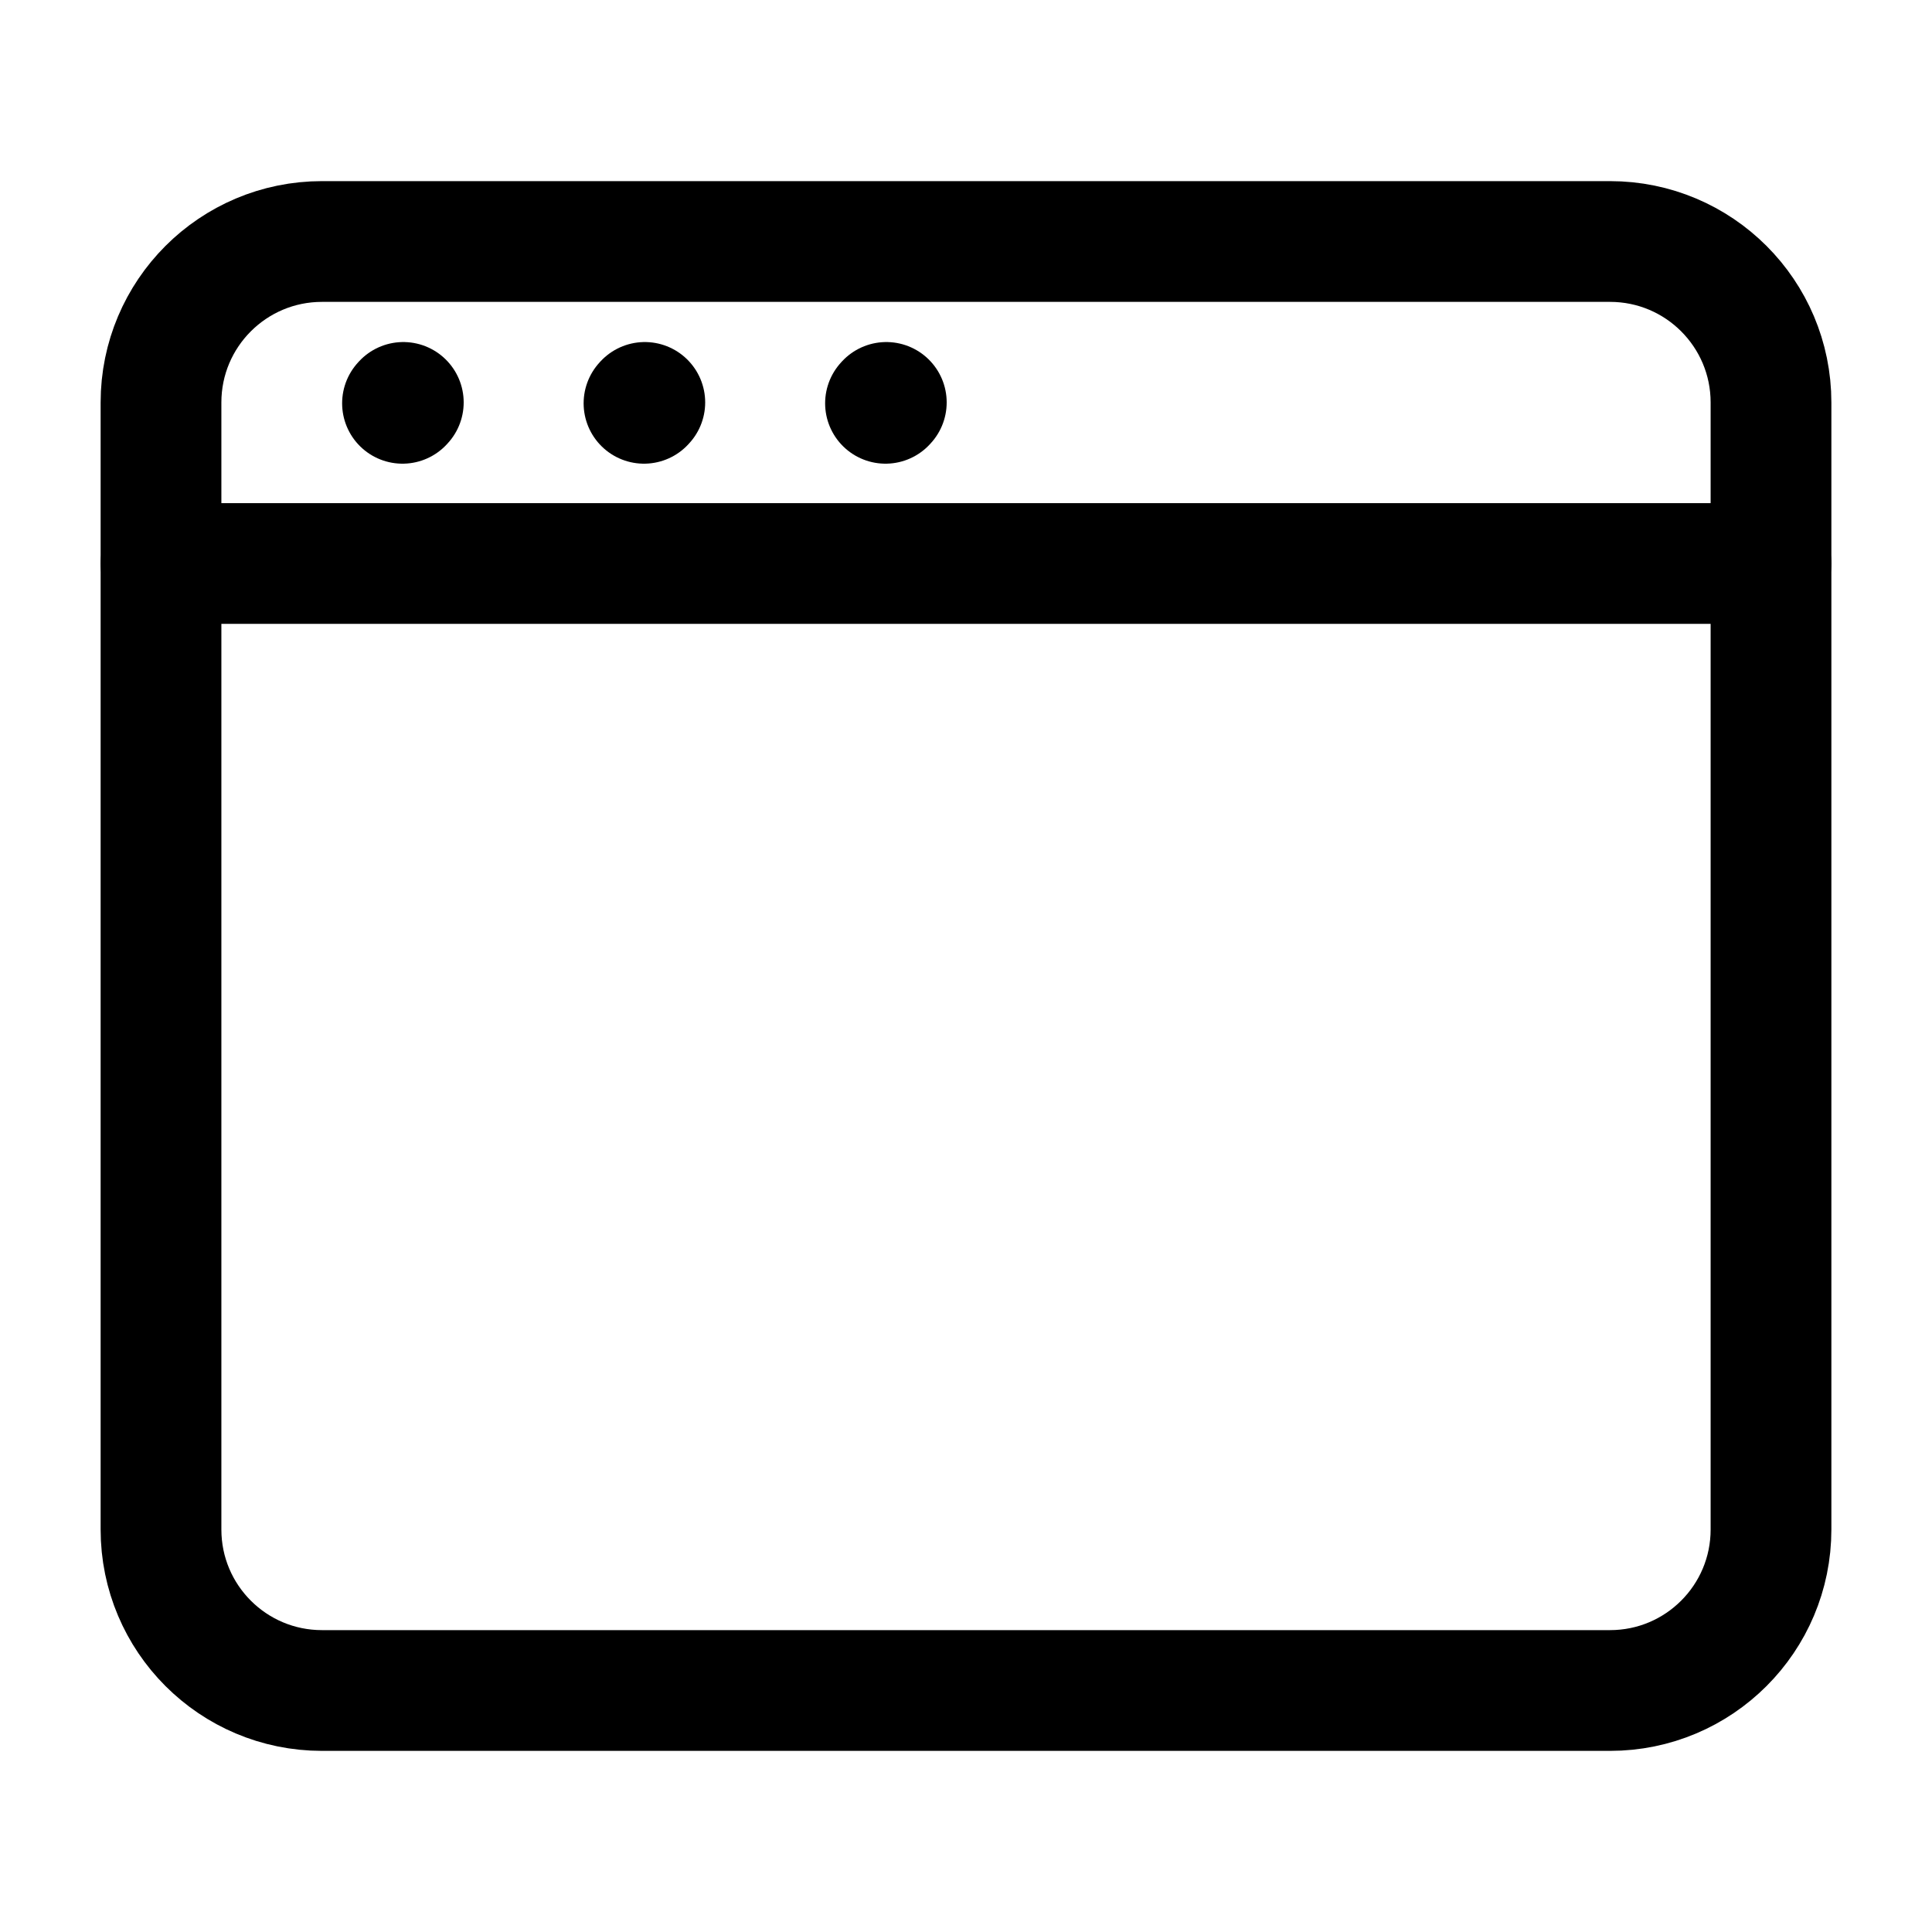
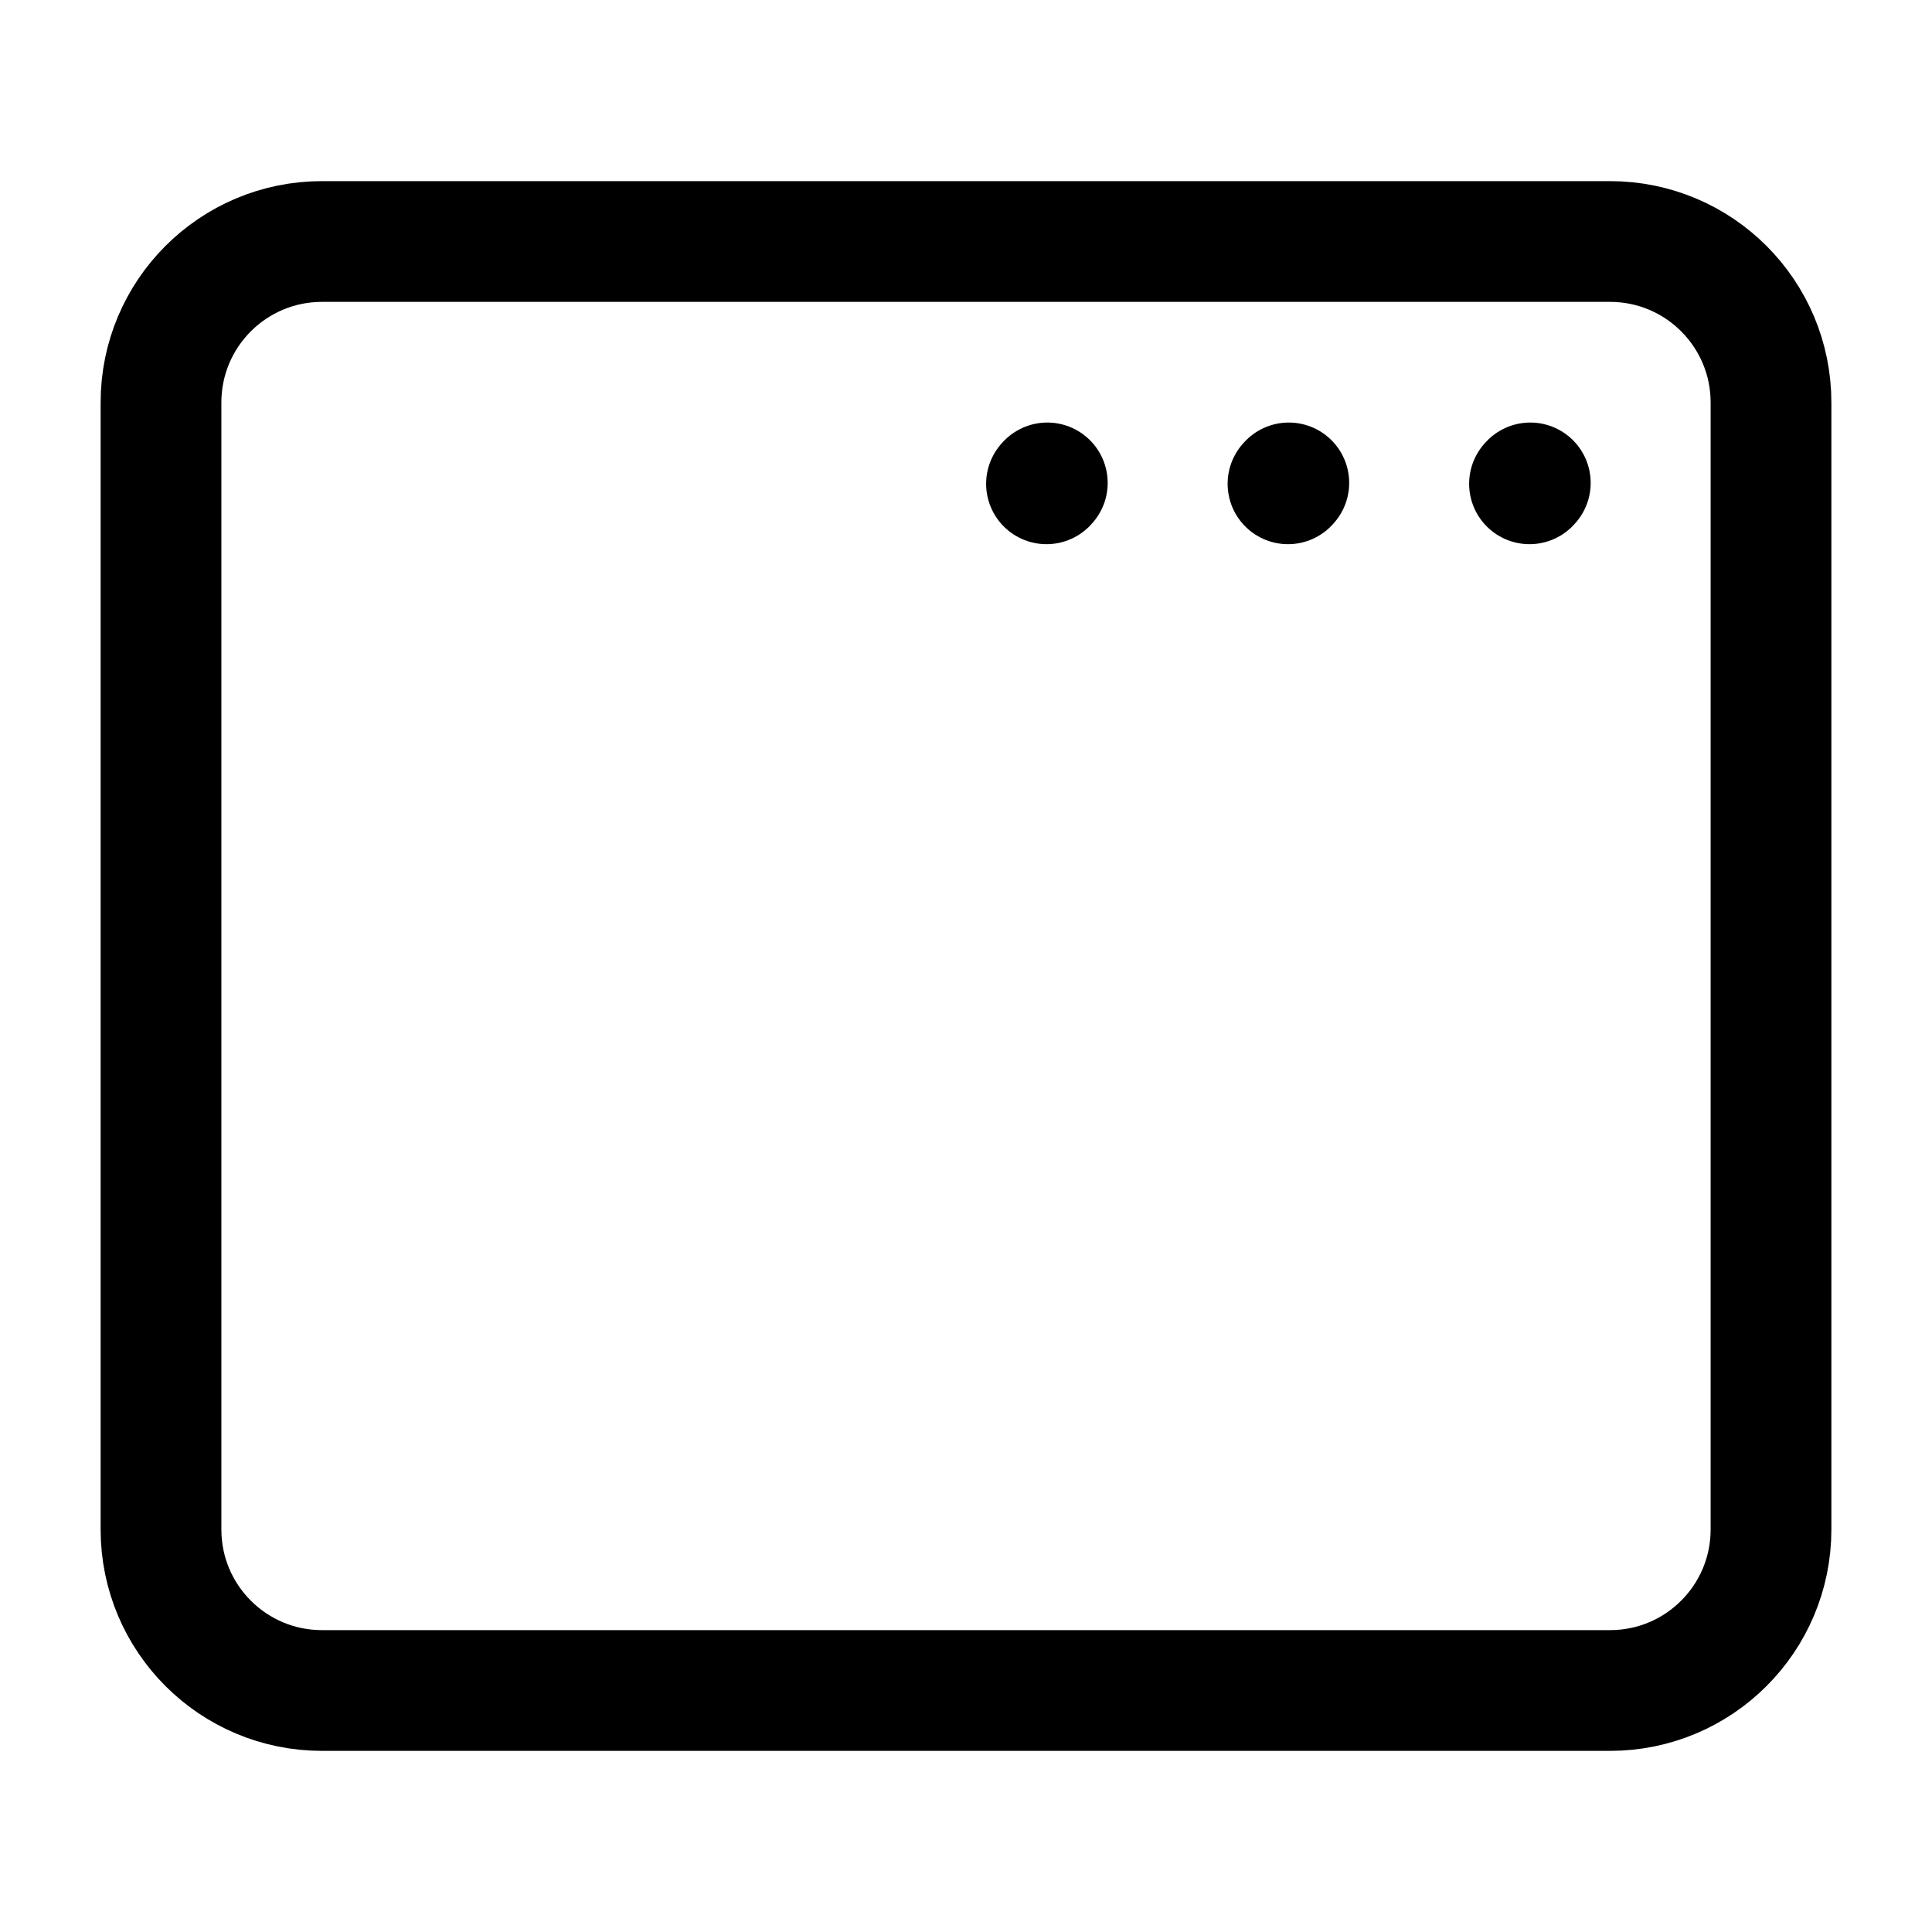
- <svg xmlns="http://www.w3.org/2000/svg" width="24" height="24" viewBox="0 0 24 24" stroke-width="1.5" fill="none">
-   <path d="M2 19V5C2 3.895 2.895 3 4 3H20C21.105 3 22 3.895 22 5V19C22 20.105 21.105 21 20 21H4C2.895 21 2 20.105 2 19Z" stroke="currentColor" />
-   <path d="M2 7L22 7" stroke="currentColor" stroke-linecap="round" stroke-linejoin="round" />
-   <path d="M5 5.01L5.01 4.999" stroke="currentColor" stroke-linecap="round" stroke-linejoin="round" />
-   <path d="M8 5.01L8.01 4.999" stroke="currentColor" stroke-linecap="round" stroke-linejoin="round" />
-   <path d="M11 5.01L11.01 4.999" stroke="currentColor" stroke-linecap="round" stroke-linejoin="round" />
+ <svg xmlns="http://www.w3.org/2000/svg" width="24" height="24" viewBox="0 0 24 24" fill="none">
+   <path d="M2 19V5C2 3.895 2.895 3 4 3H20C21.105 3 22 3.895 22 5V19C22 20.105 21.105 21 20 21H4C2.895 21 2 20.105 2 19Z" stroke="black" stroke-width="1.5" />
+   <path d="M13 6.01L13.01 5.999" stroke="black" stroke-width="1.5" stroke-linecap="round" stroke-linejoin="round" />
+   <path d="M16 6.01L16.01 5.999" stroke="black" stroke-width="1.5" stroke-linecap="round" stroke-linejoin="round" />
+   <path d="M19 6.01L19.01 5.999" stroke="black" stroke-width="1.5" stroke-linecap="round" stroke-linejoin="round" />
</svg>
